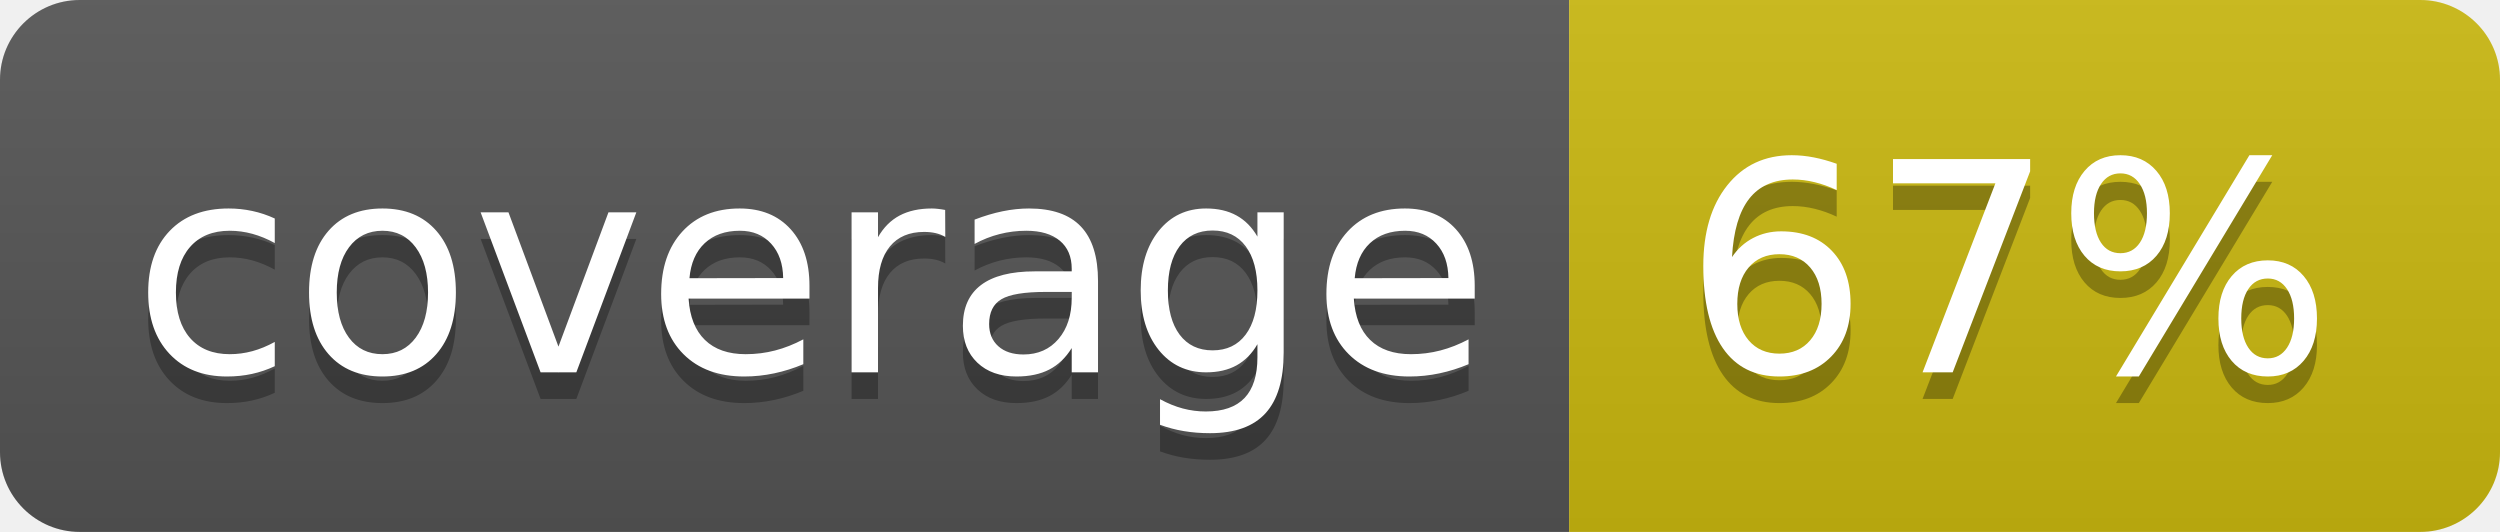
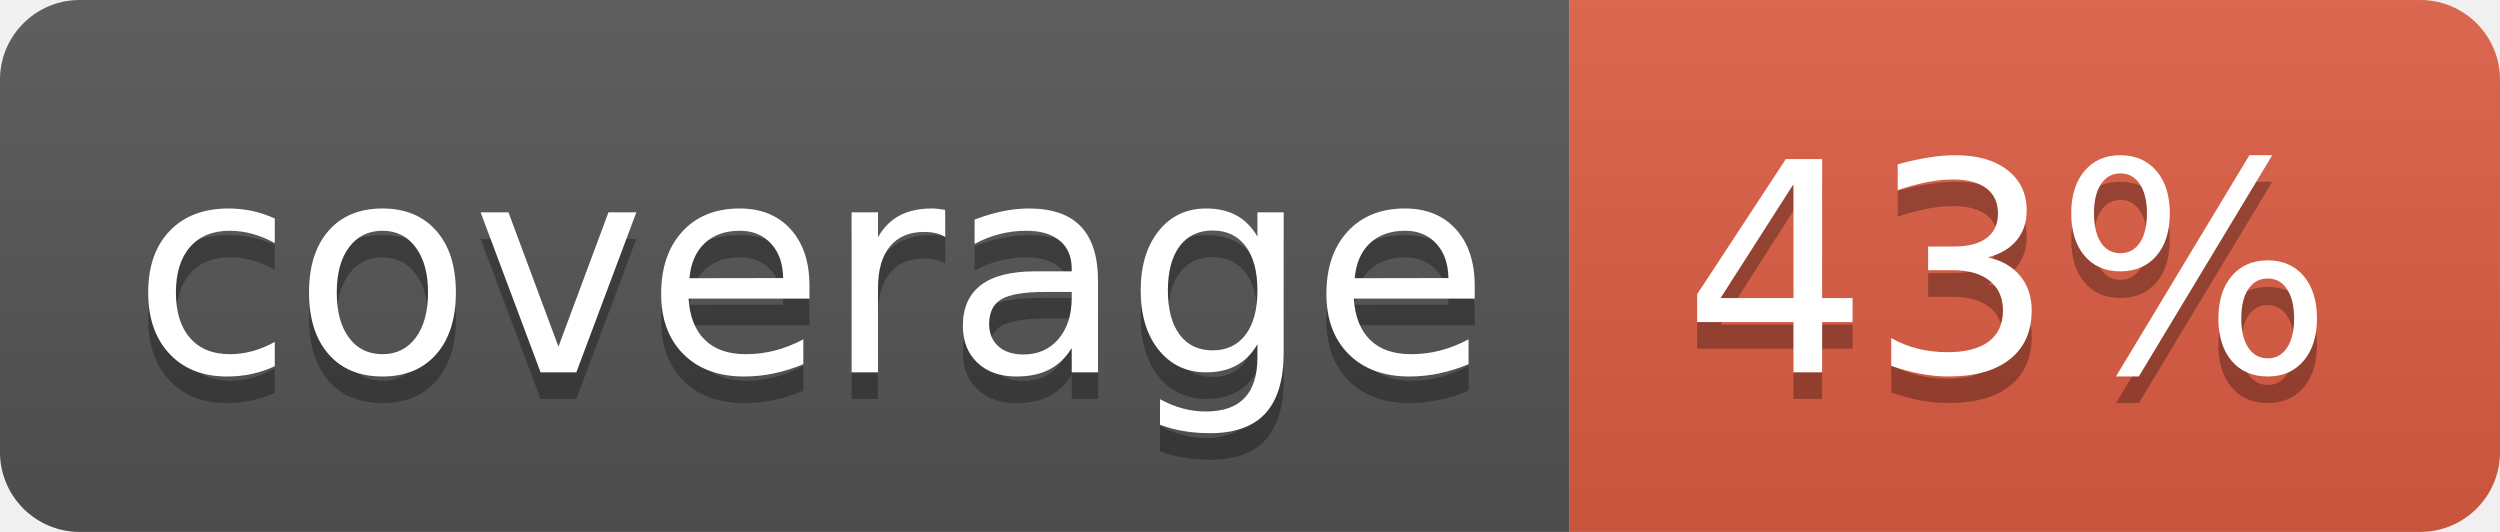
<svg xmlns="http://www.w3.org/2000/svg" width="94" height="20">
  <linearGradient id="b" x2="0" y2="100%">
    <stop offset="0" stop-color="#bbb" stop-opacity=".1" />
    <stop offset="1" stop-opacity=".1" />
  </linearGradient>
  <clipPath id="a">
    <rect width="94" height="20" rx="3" fill="#fff" />
  </clipPath>
  <g clip-path="url(#a)">
    <path fill="#555" d="M0 0h59v20H0z" />
-     <path fill="#cbb910" d="M59 0h35v20H59z" />
+     <path fill="#e05d44" d="M59 0h35v20H59z" />
    <path fill="url(#b)" d="M0 0h94v20H0z" />
  </g>
  <g fill="#fff" text-anchor="middle" font-family="DejaVu Sans,Verdana,Geneva,sans-serif" font-size="110">
    <text x="305" y="150" fill="#010101" fill-opacity=".3" transform="scale(.1)" textLength="490">coverage</text>
    <text x="305" y="140" transform="scale(.1)" textLength="490">coverage</text>
-     <text x="755" y="150" fill="#010101" fill-opacity=".3" transform="scale(.1)" textLength="250">67%</text>
-     <text x="755" y="140" transform="scale(.1)" textLength="250">67%</text>
+     <text x="755" y="150" fill="#010101" fill-opacity=".3" transform="scale(.1)" textLength="250">43%</text>
+     <text x="755" y="140" transform="scale(.1)" textLength="250">43%</text>
  </g>
</svg>
